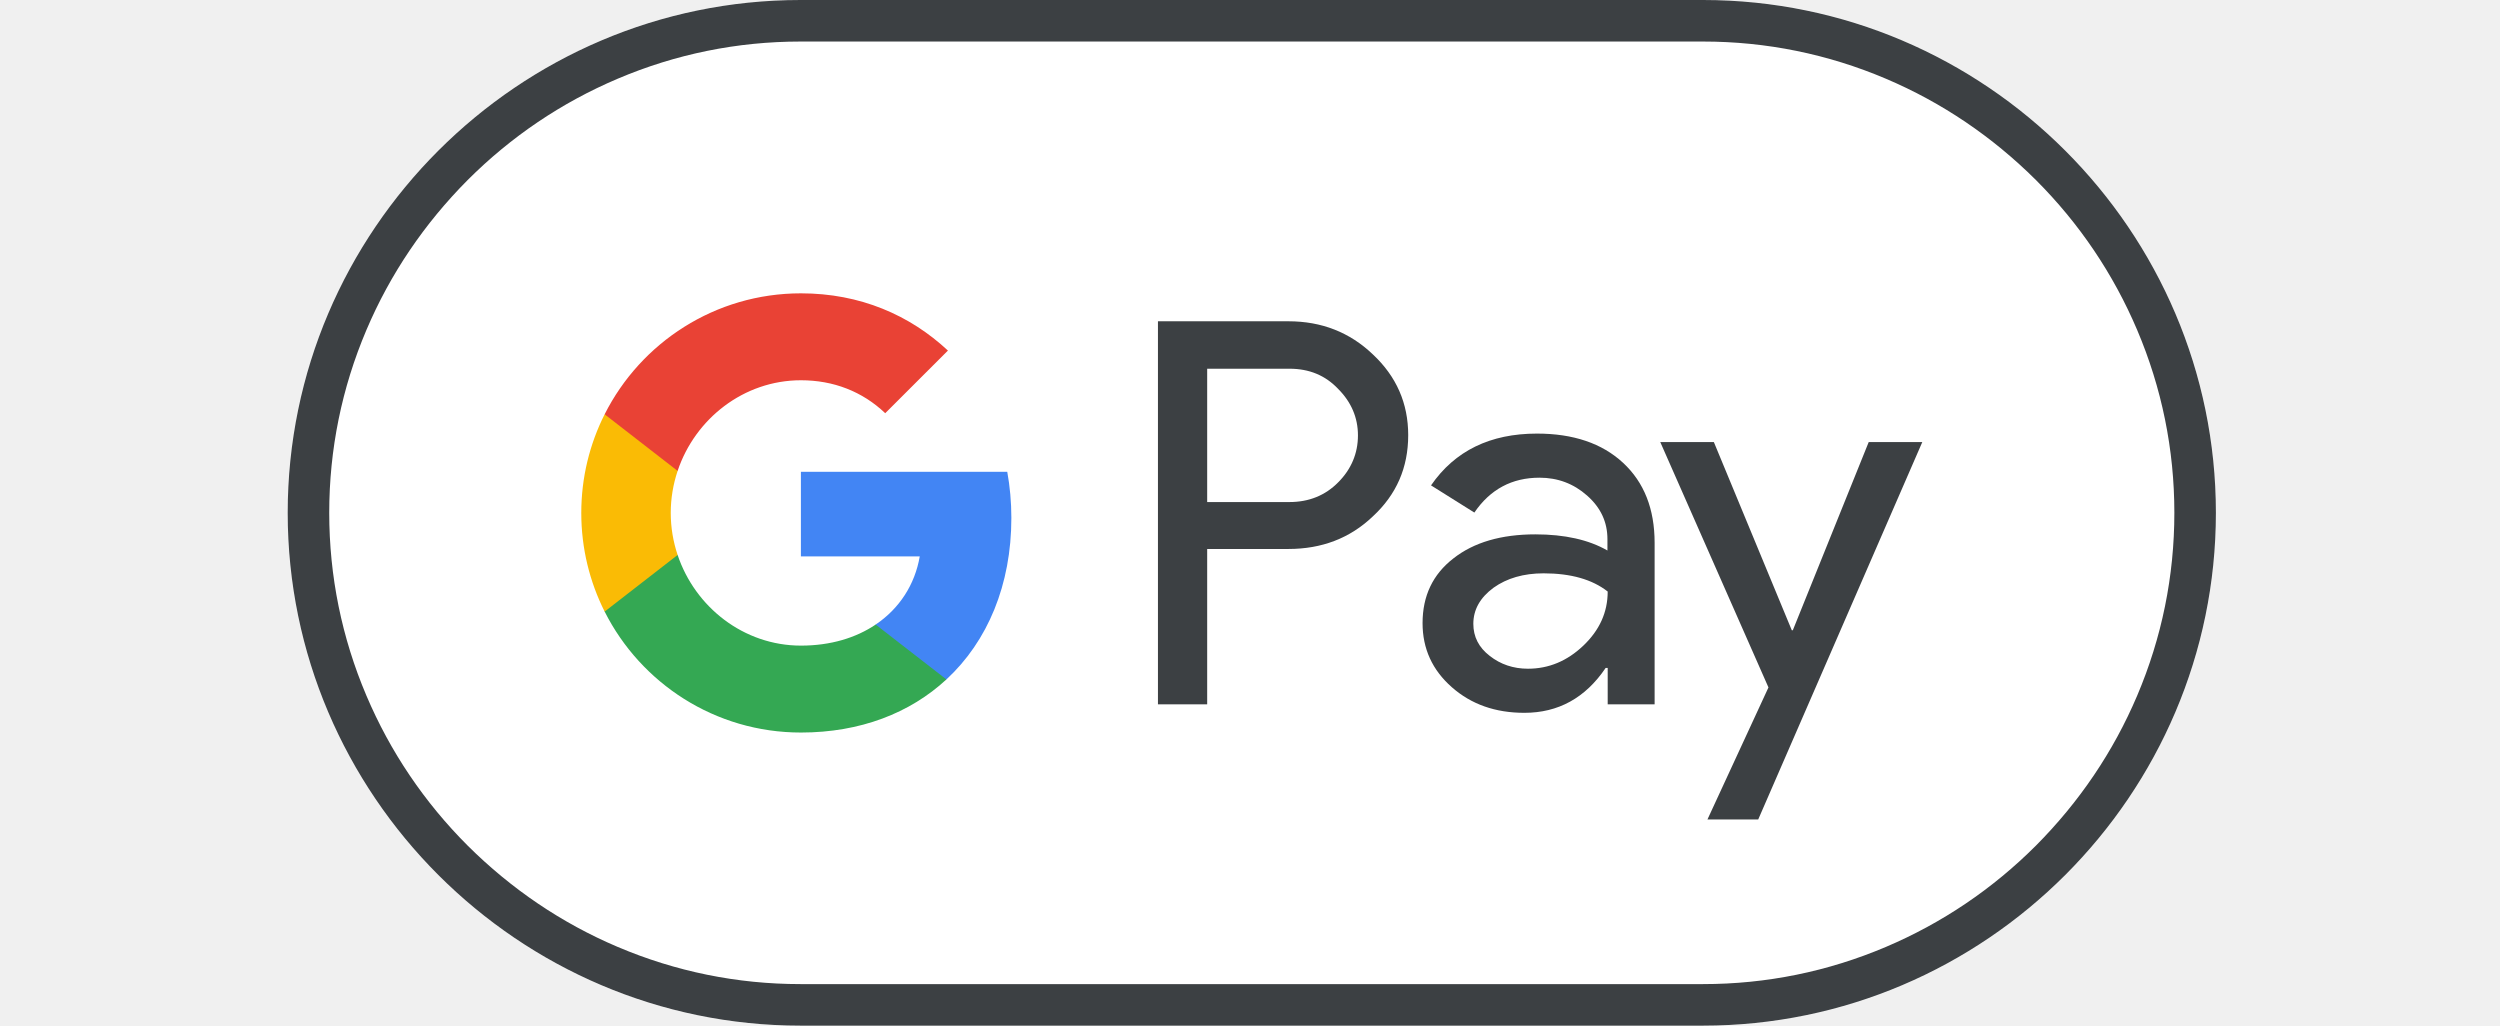
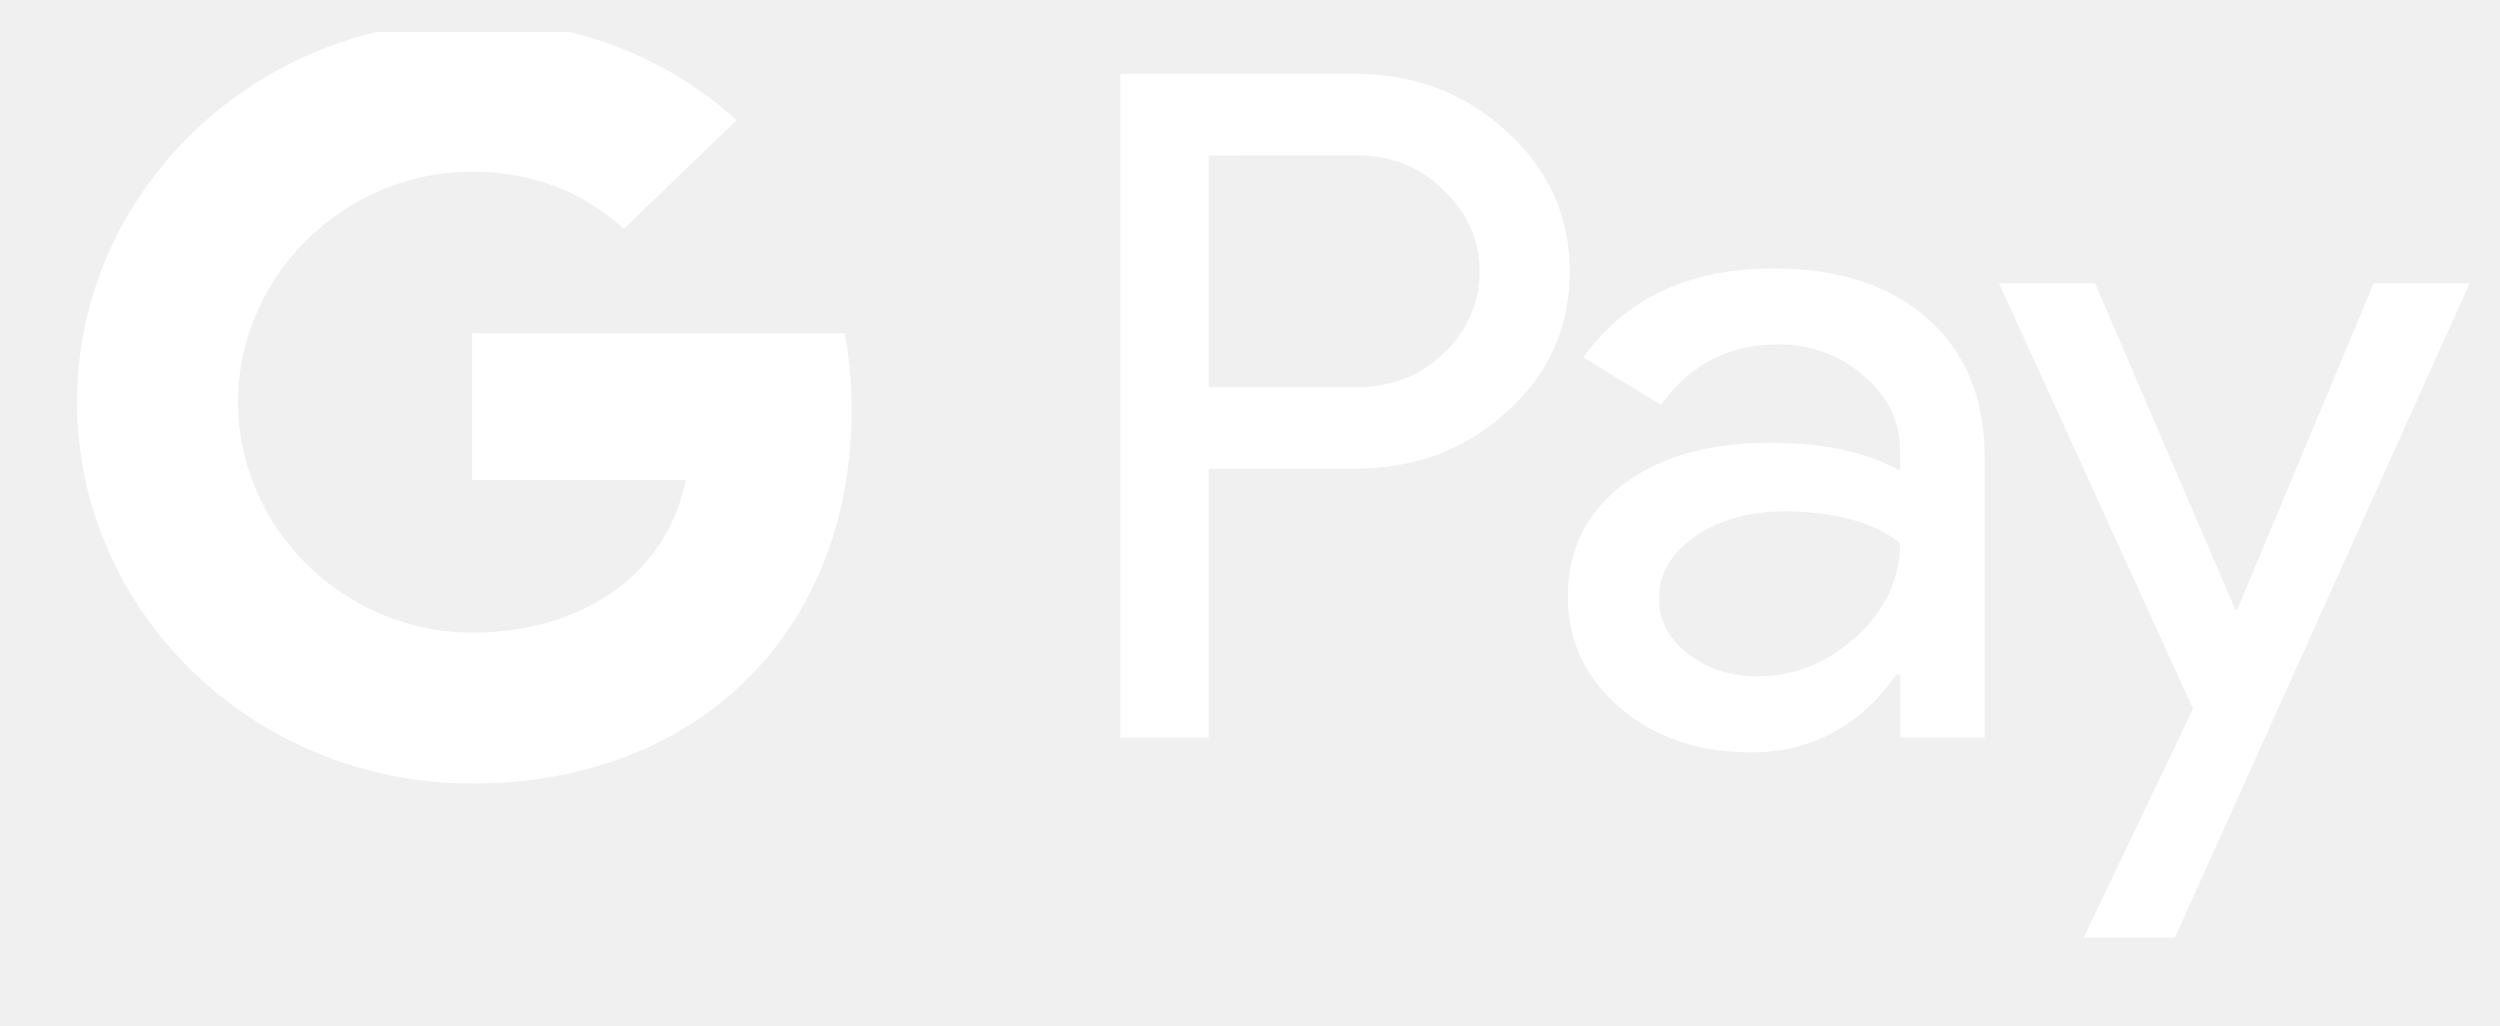
- <svg xmlns="http://www.w3.org/2000/svg" width="39" height="16" viewBox="0 0 752 400" fill="none">
-   <g>
-     <path d="m552.7,0l-352,0c-110,0 -200,90 -200,200l0,0c0,110 90,200 200,200l352,0c110,0 200,-90 200,-200l0,0c0,-110 -90,-200 -200,-200z" fill="#FFFFFF" id="Base_1_" />
-     <path d="m552.7,16.2c24.7,0 48.7,4.9 71.3,14.5c21.9,9.3 41.5,22.6 58.5,39.5c16.9,16.9 30.2,36.6 39.5,58.5c9.6,22.6 14.5,46.6 14.5,71.3s-4.9,48.7 -14.5,71.3c-9.3,21.9 -22.6,41.5 -39.5,58.5c-16.9,16.9 -36.6,30.2 -58.5,39.5c-22.6,9.6 -46.6,14.5 -71.3,14.5l-352,0c-24.7,0 -48.7,-4.9 -71.3,-14.5c-21.9,-9.3 -41.5,-22.6 -58.5,-39.5c-16.9,-16.9 -30.2,-36.6 -39.5,-58.5c-9.6,-22.6 -14.5,-46.6 -14.5,-71.3s4.9,-48.7 14.5,-71.3c9.3,-21.9 22.6,-41.5 39.5,-58.5c16.9,-16.9 36.6,-30.2 58.5,-39.5c22.6,-9.6 46.6,-14.5 71.3,-14.5l352,0m0,-16.2l-352,0c-110,0 -200,90 -200,200l0,0c0,110 90,200 200,200l352,0c110,0 200,-90 200,-200l0,0c0,-110 -90,-200 -200,-200l0,0z" fill="#3C4043" id="Outline" />
-     <g id="G_Pay_Lockup_1_">
-       <g id="Pay_Typeface_3_">
-         <path d="m359.3,214.2l0,60.5l-19.2,0l0,-149.4l50.9,0c12.9,0 23.9,4.3 32.9,12.9c9.2,8.6 13.8,19.1 13.8,31.5c0,12.7 -4.6,23.2 -13.8,31.7c-8.9,8.5 -19.9,12.7 -32.9,12.7l-31.7,0l0,0.1zm0,-70.5l0,52.1l32.1,0c7.6,0 14,-2.6 19,-7.7c5.1,-5.1 7.7,-11.3 7.7,-18.3c0,-6.9 -2.6,-13 -7.7,-18.1c-5,-5.3 -11.3,-7.9 -19,-7.9l-32.1,0l0,-0.1z" fill="#3C4043" id="Letter_p_3_" />
-         <path d="m487.9,169.1c14.2,0 25.4,3.8 33.6,11.4c8.2,7.6 12.3,18 12.3,31.2l0,63l-18.3,0l0,-14.2l-0.8,0c-7.9,11.7 -18.5,17.5 -31.7,17.5c-11.3,0 -20.7,-3.3 -28.3,-10s-11.4,-15 -11.4,-25c0,-10.6 4,-19 12,-25.2c8,-6.3 18.7,-9.4 32,-9.4c11.4,0 20.8,2.1 28.1,6.3l0,-4.4c0,-6.7 -2.6,-12.3 -7.9,-17c-5.3,-4.7 -11.5,-7 -18.6,-7c-10.7,0 -19.2,4.5 -25.4,13.6l-16.9,-10.6c9.3,-13.5 23.1,-20.2 41.3,-20.2zm-24.8,74.2c0,5 2.1,9.2 6.4,12.5c4.2,3.3 9.2,5 14.9,5c8.1,0 15.3,-3 21.6,-9s9.5,-13 9.5,-21.1c-6,-4.7 -14.3,-7.1 -25,-7.1c-7.8,0 -14.3,1.9 -19.5,5.6c-5.3,3.9 -7.9,8.6 -7.9,14.1z" fill="#3C4043" id="Letter_a_3_" />
-         <path d="m638.2,172.4l-64,147.2l-19.8,0l23.8,-51.5l-42.2,-95.7l20.9,0l30.4,73.4l0.4,0l29.6,-73.4l20.9,0z" fill="#3C4043" id="Letter_y_3_" />
-       </g>
-       <g id="G_Mark_1_">
-         <path d="m282.93,202c0,-6.26 -0.56,-12.25 -1.6,-18.01l-80.48,0l0,33l46.35,0.01c-1.88,10.98 -7.93,20.34 -17.2,26.58l0,21.41l27.59,0c16.11,-14.91 25.34,-36.95 25.34,-62.99z" fill="#4285F4" id="Blue_500" />
-         <path d="m230.01,243.58c-7.68,5.18 -17.57,8.21 -29.14,8.21c-22.35,0 -41.31,-15.06 -48.1,-35.36l-28.46,0l0,22.08c14.1,27.98 43.08,47.18 76.56,47.18c23.14,0 42.58,-7.61 56.73,-20.71l-27.59,-21.4z" fill="#34A853" id="Green_500_1_" />
-         <path d="m150.09,200.05c0,-5.7 0.95,-11.21 2.68,-16.39l0,-22.08l-28.46,0c-5.83,11.57 -9.11,24.63 -9.11,38.47s3.29,26.9 9.11,38.47l28.46,-22.08c-1.73,-5.18 -2.68,-10.69 -2.68,-16.39z" fill="#FABB05" id="Yellow_500_1_" />
-         <path d="m200.87,148.3c12.63,0 23.94,4.35 32.87,12.85l24.45,-24.43c-14.85,-13.83 -34.21,-22.32 -57.32,-22.32c-33.47,0 -62.46,19.2 -76.56,47.18l28.46,22.08c6.79,-20.3 25.75,-35.36 48.1,-35.36z" fill="#E94235" id="Red_500" />
-       </g>
-     </g>
+ <svg xmlns="http://www.w3.org/2000/svg" width="39" height="16" viewBox="0 0 39 16" fill="none">
+   <mask id="mask0_301_3258" style="mask-type:luminance" maskUnits="userSpaceOnUse" x="0" y="0" width="39" height="16">
+     <path d="M38.959 0.5H0.959V15.5H38.959V0.5Z" fill="white" />
+   </mask>
+   <g mask="url(#mask0_301_3258)">
+     <path fill-rule="evenodd" clip-rule="evenodd" d="M18.855 2.425V6.04H21.163C21.712 6.04 22.166 5.86 22.527 5.504C22.704 5.341 22.844 5.143 22.939 4.924C23.035 4.705 23.083 4.47 23.081 4.232C23.081 3.75 22.895 3.33 22.527 2.973C22.167 2.606 21.712 2.424 21.162 2.424L18.855 2.425ZM18.855 7.312V11.506H17.477V1.151H21.132C22.061 1.151 22.85 1.451 23.5 2.048C24.16 2.645 24.488 3.374 24.488 4.232C24.488 5.109 24.16 5.842 23.5 6.429C22.86 7.018 22.071 7.311 21.132 7.311L18.855 7.312ZM25.881 9.336C25.881 9.684 26.035 9.973 26.339 10.204C26.643 10.435 27 10.551 27.41 10.551C27.989 10.551 28.506 10.344 28.96 9.93C29.415 9.515 29.642 9.028 29.642 8.47C29.212 8.141 28.613 7.978 27.843 7.978C27.283 7.978 26.818 8.109 26.443 8.369C26.069 8.629 25.881 8.951 25.881 9.336ZM27.665 4.188C28.684 4.188 29.488 4.451 30.077 4.976C30.666 5.502 30.961 6.223 30.961 7.138V11.506H29.643V10.522H29.583C29.014 11.332 28.255 11.737 27.306 11.737C26.496 11.737 25.819 11.506 25.275 11.043C24.732 10.58 24.459 10.001 24.459 9.308C24.459 8.575 24.746 7.992 25.32 7.558C25.894 7.124 26.661 6.907 27.619 6.907C28.438 6.907 29.113 7.052 29.642 7.341V7.037C29.642 6.574 29.452 6.181 29.073 5.859C28.706 5.54 28.23 5.367 27.74 5.373C26.97 5.373 26.362 5.688 25.912 6.315L24.698 5.575C25.367 4.65 26.356 4.188 27.665 4.188ZM38.527 4.42L33.928 14.628H32.504L34.211 11.057L31.185 4.42H32.683L34.871 9.511H34.901L37.029 4.42H38.527Z" fill="white" />
+     <path fill-rule="evenodd" clip-rule="evenodd" d="M13.285 6.408C13.285 5.99 13.249 5.586 13.18 5.199H7.366V7.49H10.695C10.626 7.857 10.481 8.207 10.27 8.518C10.058 8.829 9.784 9.094 9.464 9.299V10.786H11.451C12.615 9.75 13.285 8.219 13.285 6.408Z" fill="white" />
+     <path fill-rule="evenodd" clip-rule="evenodd" d="M7.365 12.223C9.029 12.223 10.43 11.695 11.451 10.786L9.463 9.298C8.911 9.658 8.198 9.868 7.366 9.868C5.757 9.868 4.393 8.821 3.905 7.411H1.858V8.945C2.377 9.934 3.166 10.764 4.138 11.342C5.11 11.921 6.226 12.225 7.365 12.223Z" fill="white" />
+     <path fill-rule="evenodd" clip-rule="evenodd" d="M3.905 7.41C3.648 6.672 3.648 5.872 3.905 5.134V3.6H1.859C1.426 4.427 1.201 5.343 1.202 6.271C1.202 7.232 1.438 8.139 1.859 8.943L3.905 7.41Z" fill="white" />
+     <path fill-rule="evenodd" clip-rule="evenodd" d="M7.366 2.678C8.275 2.678 9.089 2.98 9.731 3.57L11.491 1.874C10.422 0.914 9.028 0.323 7.366 0.323C6.227 0.321 5.11 0.625 4.138 1.204C3.166 1.782 2.377 2.612 1.858 3.601L3.905 5.135C4.393 3.726 5.757 2.678 7.366 2.678Z" fill="white" />
  </g>
</svg>
